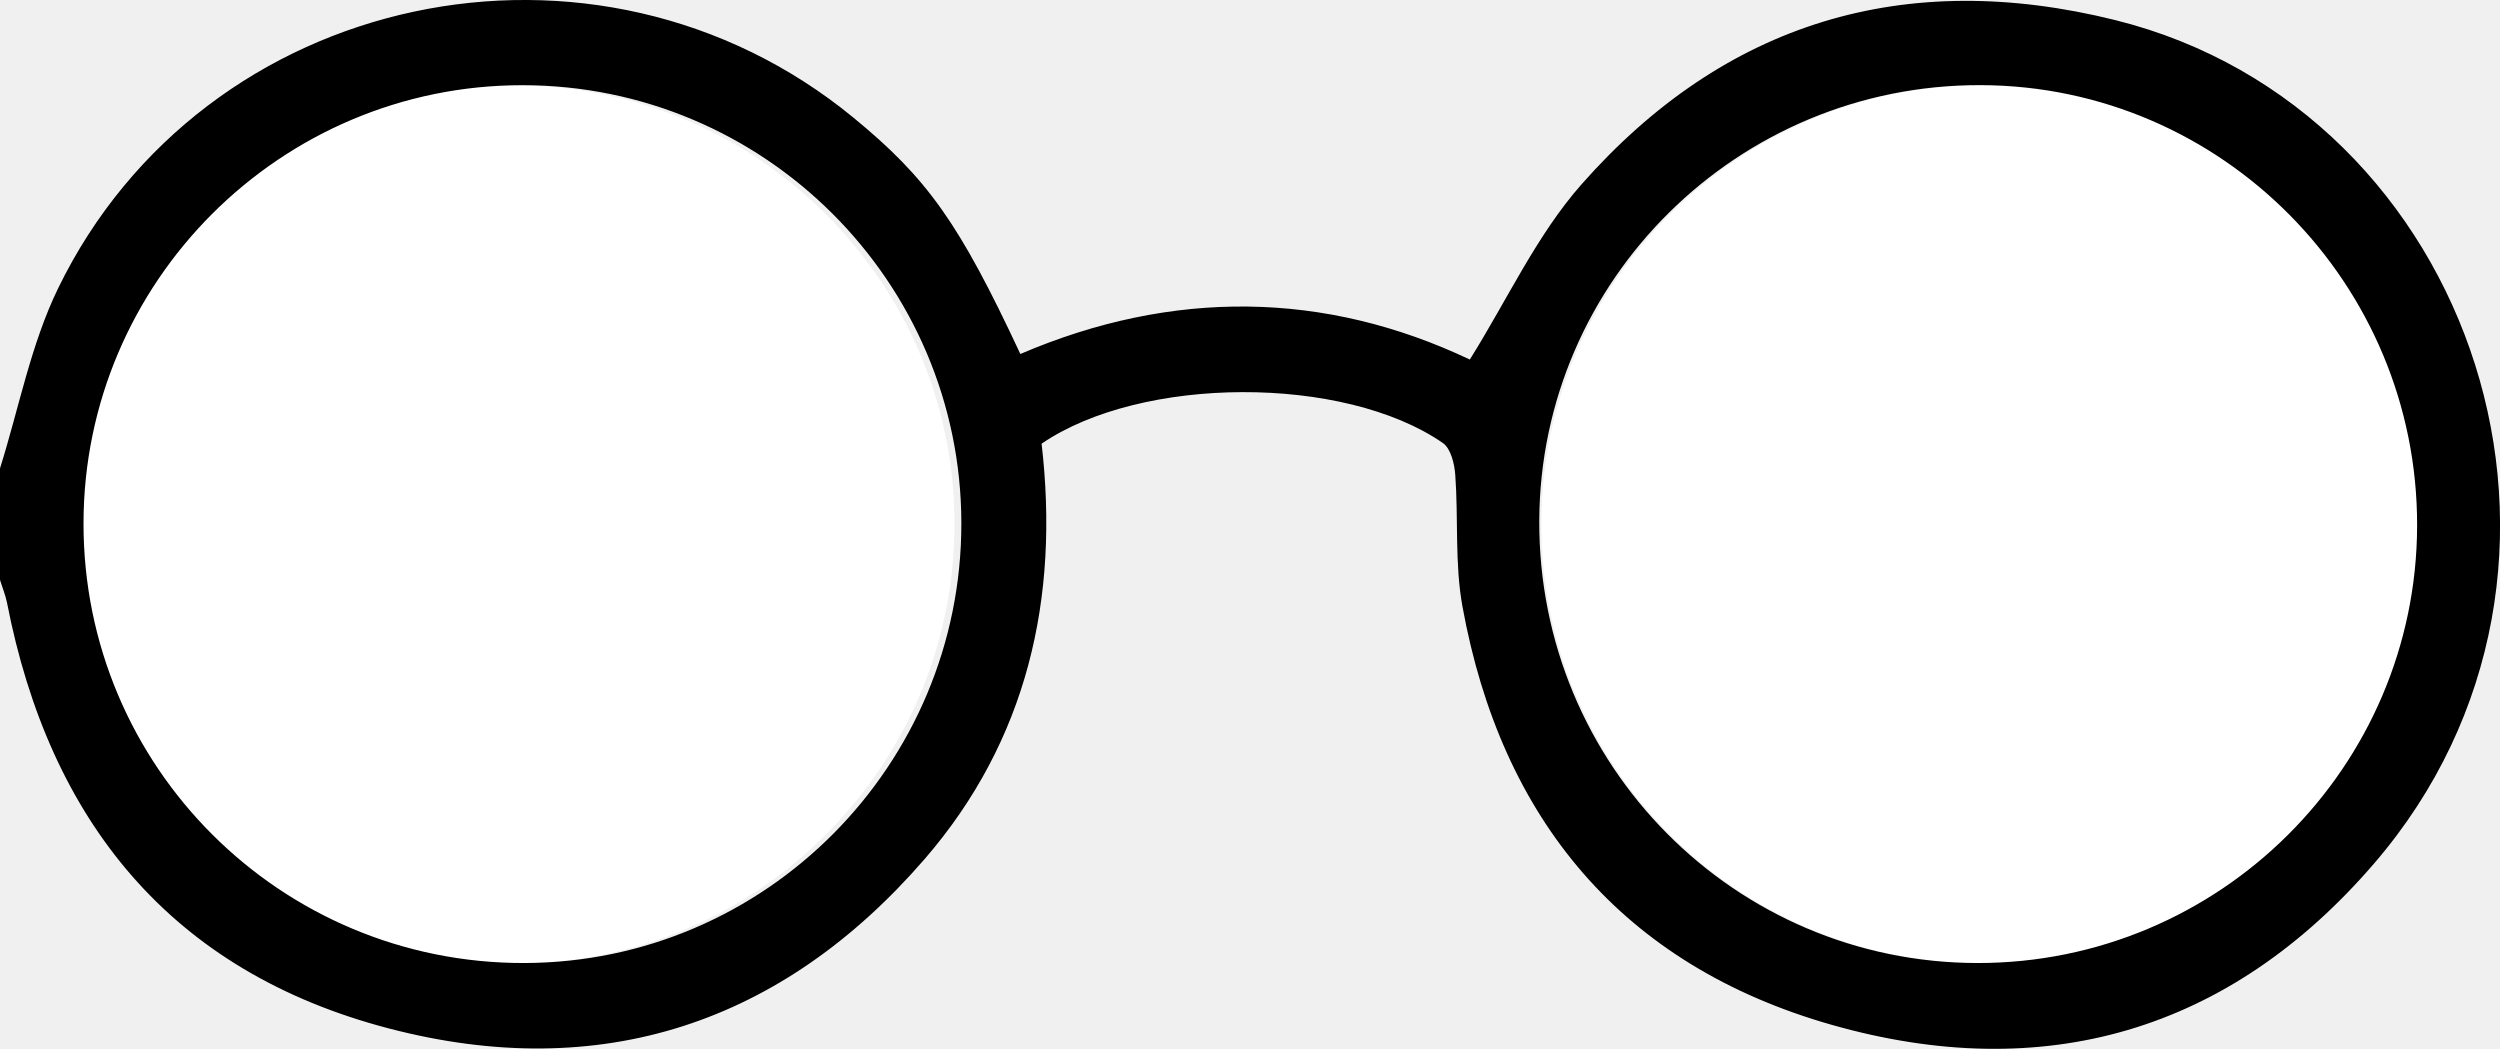
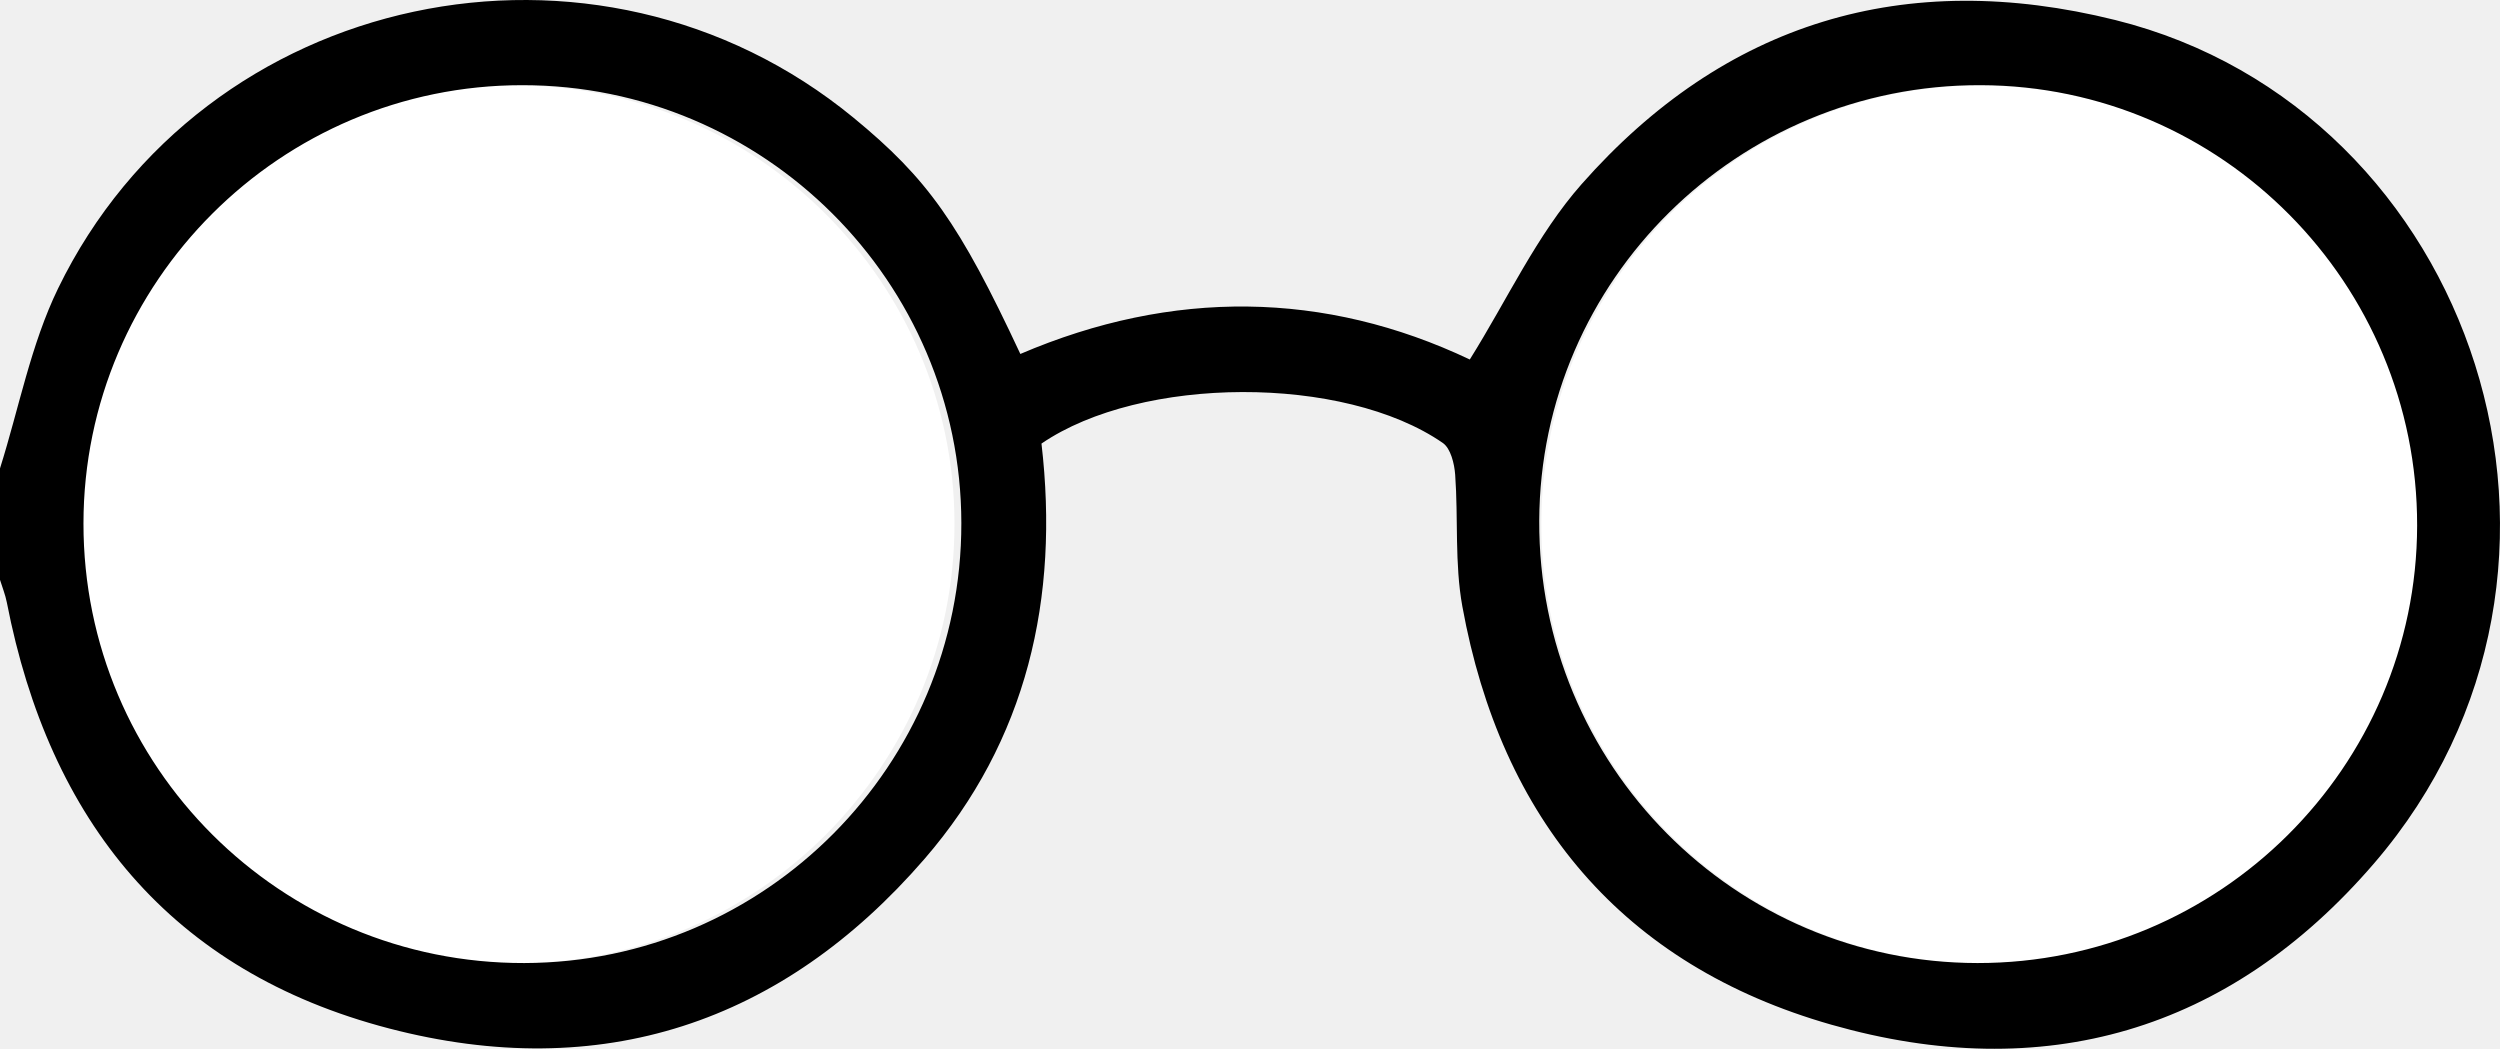
- <svg xmlns="http://www.w3.org/2000/svg" width="358.92" height="150.57" viewBox="0" enable-background="new 0 0 358.915 150.568">
-   <g fill-rule="evenodd" clip-rule="evenodd">
-     <path fill="#fff" d="M137.03 75.14c-.04-34.67-28.33-62.88-63.04-62.87-34.7.01-62.96 28.23-62.99 62.91-.03 34.94 28.3 63.2 63.29 63.12 34.64-.08 62.78-28.41 62.74-63.16z" />
-     <path fill="#fff" d="M347.32 75.14c-.04-34.67-28.33-62.88-63.04-62.87-34.7.01-62.96 28.23-62.99 62.91-.03 34.94 28.3 63.2 63.29 63.12 34.64-.08 62.78-28.41 62.74-63.16z" />
-     <path d="M0 67.24c2.72-8.64 4.42-17.78 8.34-25.84 20.88-42.93 77.27-54.84 114.2-24.5 10.63 8.73 15.18 15.14 23.95 33.92 21.84-9.35 43.73-9.07 64.53.8 5.4-8.63 9.61-17.88 16.05-25.17 20.52-23.26 46.37-31.09 76.63-23.56 51.69 12.85 73.63 78.67 37.16 121.06-20.83 24.22-47.51 31.85-77.93 23.17-30.01-8.56-47.42-29.49-52.97-60.06-1.12-6.15-.57-12.59-1.03-18.88-.11-1.59-.65-3.79-1.77-4.57-14.21-9.84-43.33-9.69-57.62.09 2.58 22.19-2.06 42.61-16.8 59.64-20.45 23.62-46.5 32.24-76.84 24.33-31.4-8.18-48.8-29.82-54.9-61.17-.23-1.12-.67-2.17-1-3.25v-16.01zm347.02 8.23c.07-34.78-28.04-63.15-62.66-63.25-34.82-.1-63.23 27.94-63.37 62.54-.14 35.05 28.02 63.46 62.91 63.5 34.74.03 63.05-28.13 63.12-62.79zm-209-.37c-.04-34.67-28.33-62.88-63.04-62.87-34.7.01-62.96 28.23-62.99 62.91-.03 34.94 28.3 63.2 63.29 63.12 34.64-.08 62.78-28.41 62.74-63.16z" />
+ <svg xmlns="http://www.w3.org/2000/svg" version="1.1" id="Layer_1" x="0px" y="0px" width="358.915px" height="150.568px" viewBox="0 0 358.915 150.568" enable-background="new 0 0 358.915 150.568" xml:space="preserve">
+   <g id="Glasses_1_">
+     <path id="Glass__x28_L_x29_" fill-rule="evenodd" clip-rule="evenodd" fill="#FFFFFF" d="M137.031,75.137   c-0.045-34.67-28.326-62.877-63.041-62.87c-34.704,0.007-62.963,28.23-62.994,62.914c-0.031,34.941,28.302,63.197,63.289,63.12   C108.927,138.224,137.074,109.89,137.031,75.137z" />
+     <path id="Glass__x28_R_x29_" fill-rule="evenodd" clip-rule="evenodd" fill="#FFFFFF" d="M347.32,75.137   c-0.045-34.67-28.326-62.877-63.041-62.87c-34.705,0.007-62.964,28.23-62.995,62.914c-0.031,34.941,28.301,63.197,63.29,63.12   C319.217,138.224,347.363,109.89,347.32,75.137z" />
+     <path id="Glasses" fill-rule="evenodd" clip-rule="evenodd" d="M0,67.244c2.724-8.641,4.423-17.78,8.342-25.84   c20.875-42.933,77.27-54.841,114.195-24.504c10.631,8.734,15.181,15.14,23.95,33.916c21.842-9.346,43.734-9.067,64.526,0.796   c5.4-8.627,9.614-17.878,16.049-25.171c20.524-23.26,46.371-31.086,76.625-23.565c51.689,12.85,73.627,78.666,37.158,121.063   c-20.832,24.217-47.51,31.853-77.93,23.171c-30.006-8.563-47.416-29.493-52.973-60.06c-1.117-6.151-0.574-12.594-1.027-18.884   c-0.113-1.59-0.646-3.789-1.774-4.57c-14.212-9.835-43.331-9.687-57.62,0.088c2.582,22.188-2.063,42.61-16.804,59.64   c-20.448,23.624-46.503,32.24-76.839,24.332c-31.397-8.184-48.798-29.819-54.897-61.168C0.767,85.383,0.332,84.325,0,83.245   C0,77.911,0,72.578,0,67.244z M347.018,75.473c0.065-34.782-28.038-63.147-62.664-63.246c-34.822-0.1-63.233,27.937-63.371,62.538   c-0.139,35.05,28.016,63.464,62.913,63.496C318.636,138.293,346.951,110.126,347.018,75.473z M138.017,75.097   c-0.043-34.67-28.326-62.877-63.04-62.87c-34.704,0.007-62.963,28.23-62.994,62.914c-0.031,34.941,28.302,63.197,63.289,63.12   C109.915,138.184,138.061,109.85,138.017,75.097z" />
  </g>
</svg>
